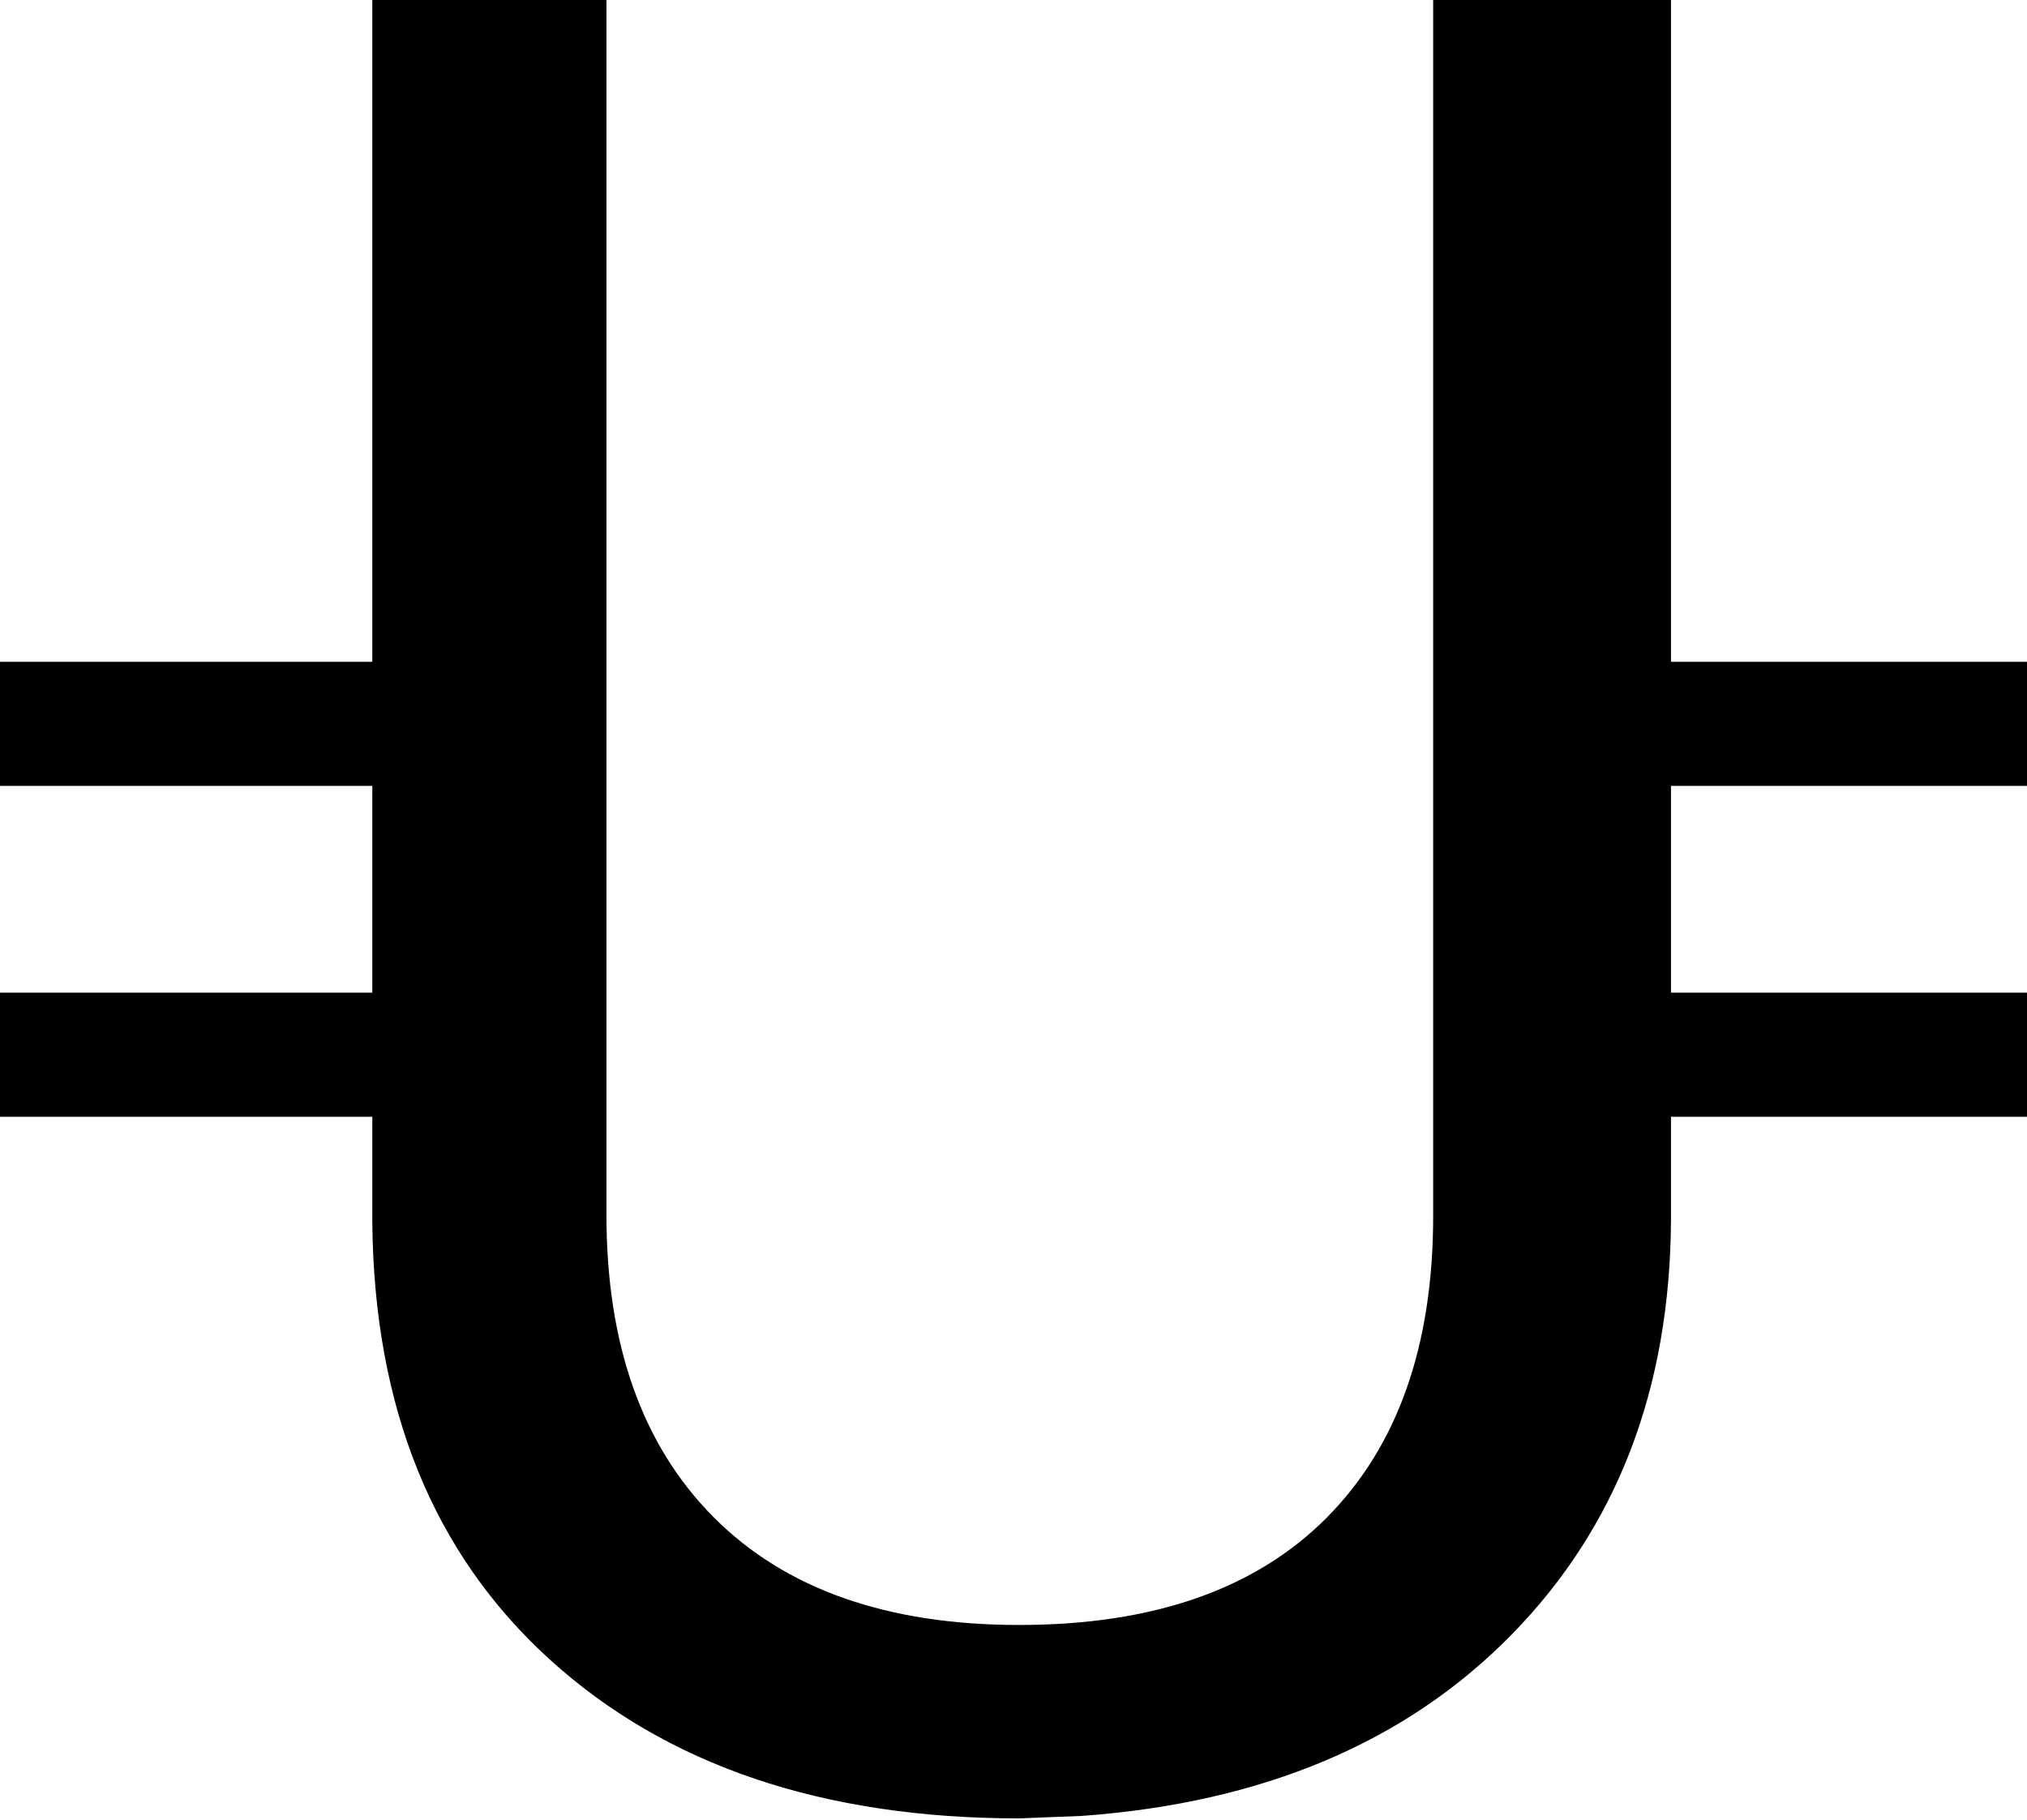
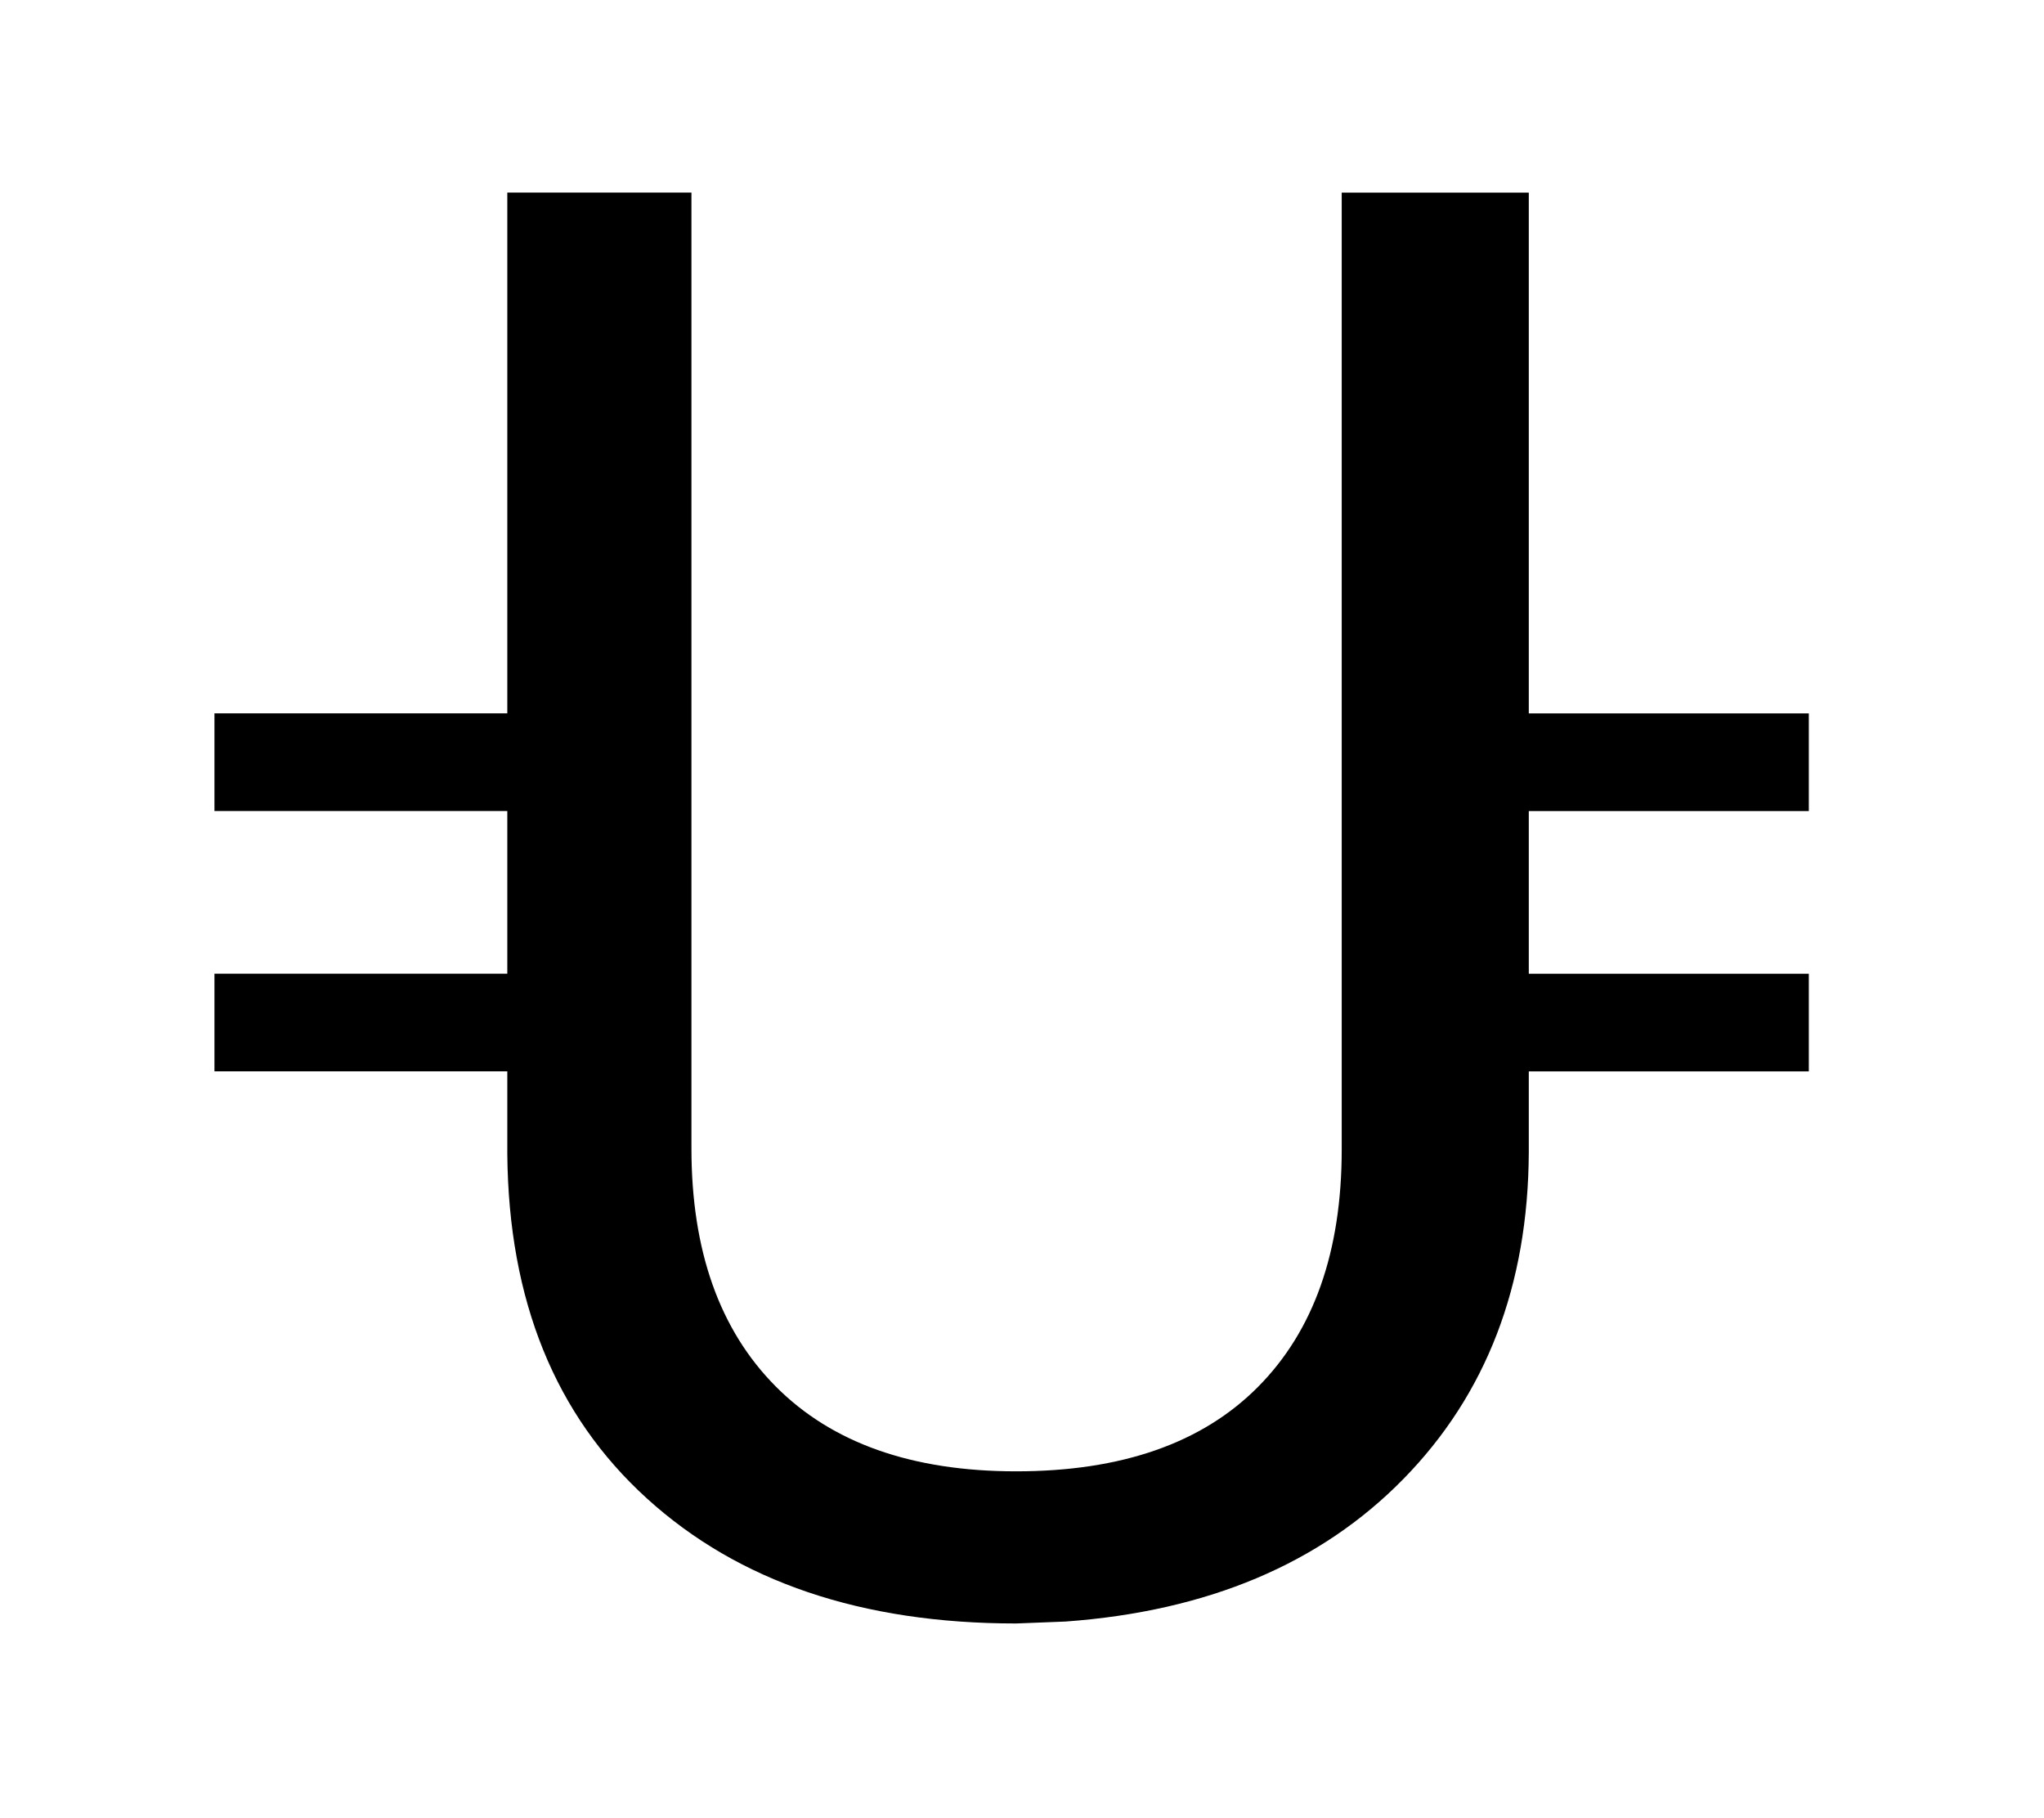
- <svg xmlns="http://www.w3.org/2000/svg" width="49" height="44" viewBox="0 0 49 44">
-   <path d="M40.394 16H49v3h-8.606v5H49v3h-8.606v2.487c-.02 4.09-1.306 7.437-3.858 10.038-2.551 2.601-6.011 4.06-10.38 4.378l-1.519.06c-4.746 0-8.528-1.28-11.348-3.842C10.47 37.559 9.04 34.035 9 29.547V27H0v-3h9v-5H0v-3h9V0h5.66v29.368c0 3.138.863 5.575 2.59 7.312 1.728 1.738 4.19 2.607 7.387 2.607 3.237 0 5.714-.864 7.432-2.592 1.717-1.727 2.576-4.16 2.576-7.297V0h5.749v16z" fill="#000" fill-rule="nonzero" />
+ <svg xmlns="http://www.w3.org/2000/svg" width="36" height="32" viewBox="0 0 36 32">
+   <path d="M26.926 12.562h4.932v1.719h-4.932v2.865h4.932v1.719h-4.932v1.425c-.011 2.344-.748 4.262-2.21 5.753s-3.445 2.327-5.949 2.509l-.87.034c-2.72 0-4.888-.734-6.504-2.202s-2.435-3.488-2.458-6.06v-1.46H3.777v-1.719h5.158V14.28H3.777v-1.719h5.158v-9.17h3.243v16.831c0 1.798.495 3.195 1.485 4.191s2.401 1.494 4.233 1.494c1.855 0 3.275-.495 4.259-1.485s1.476-2.384 1.476-4.182V3.392h3.295v9.17z" />
</svg>
